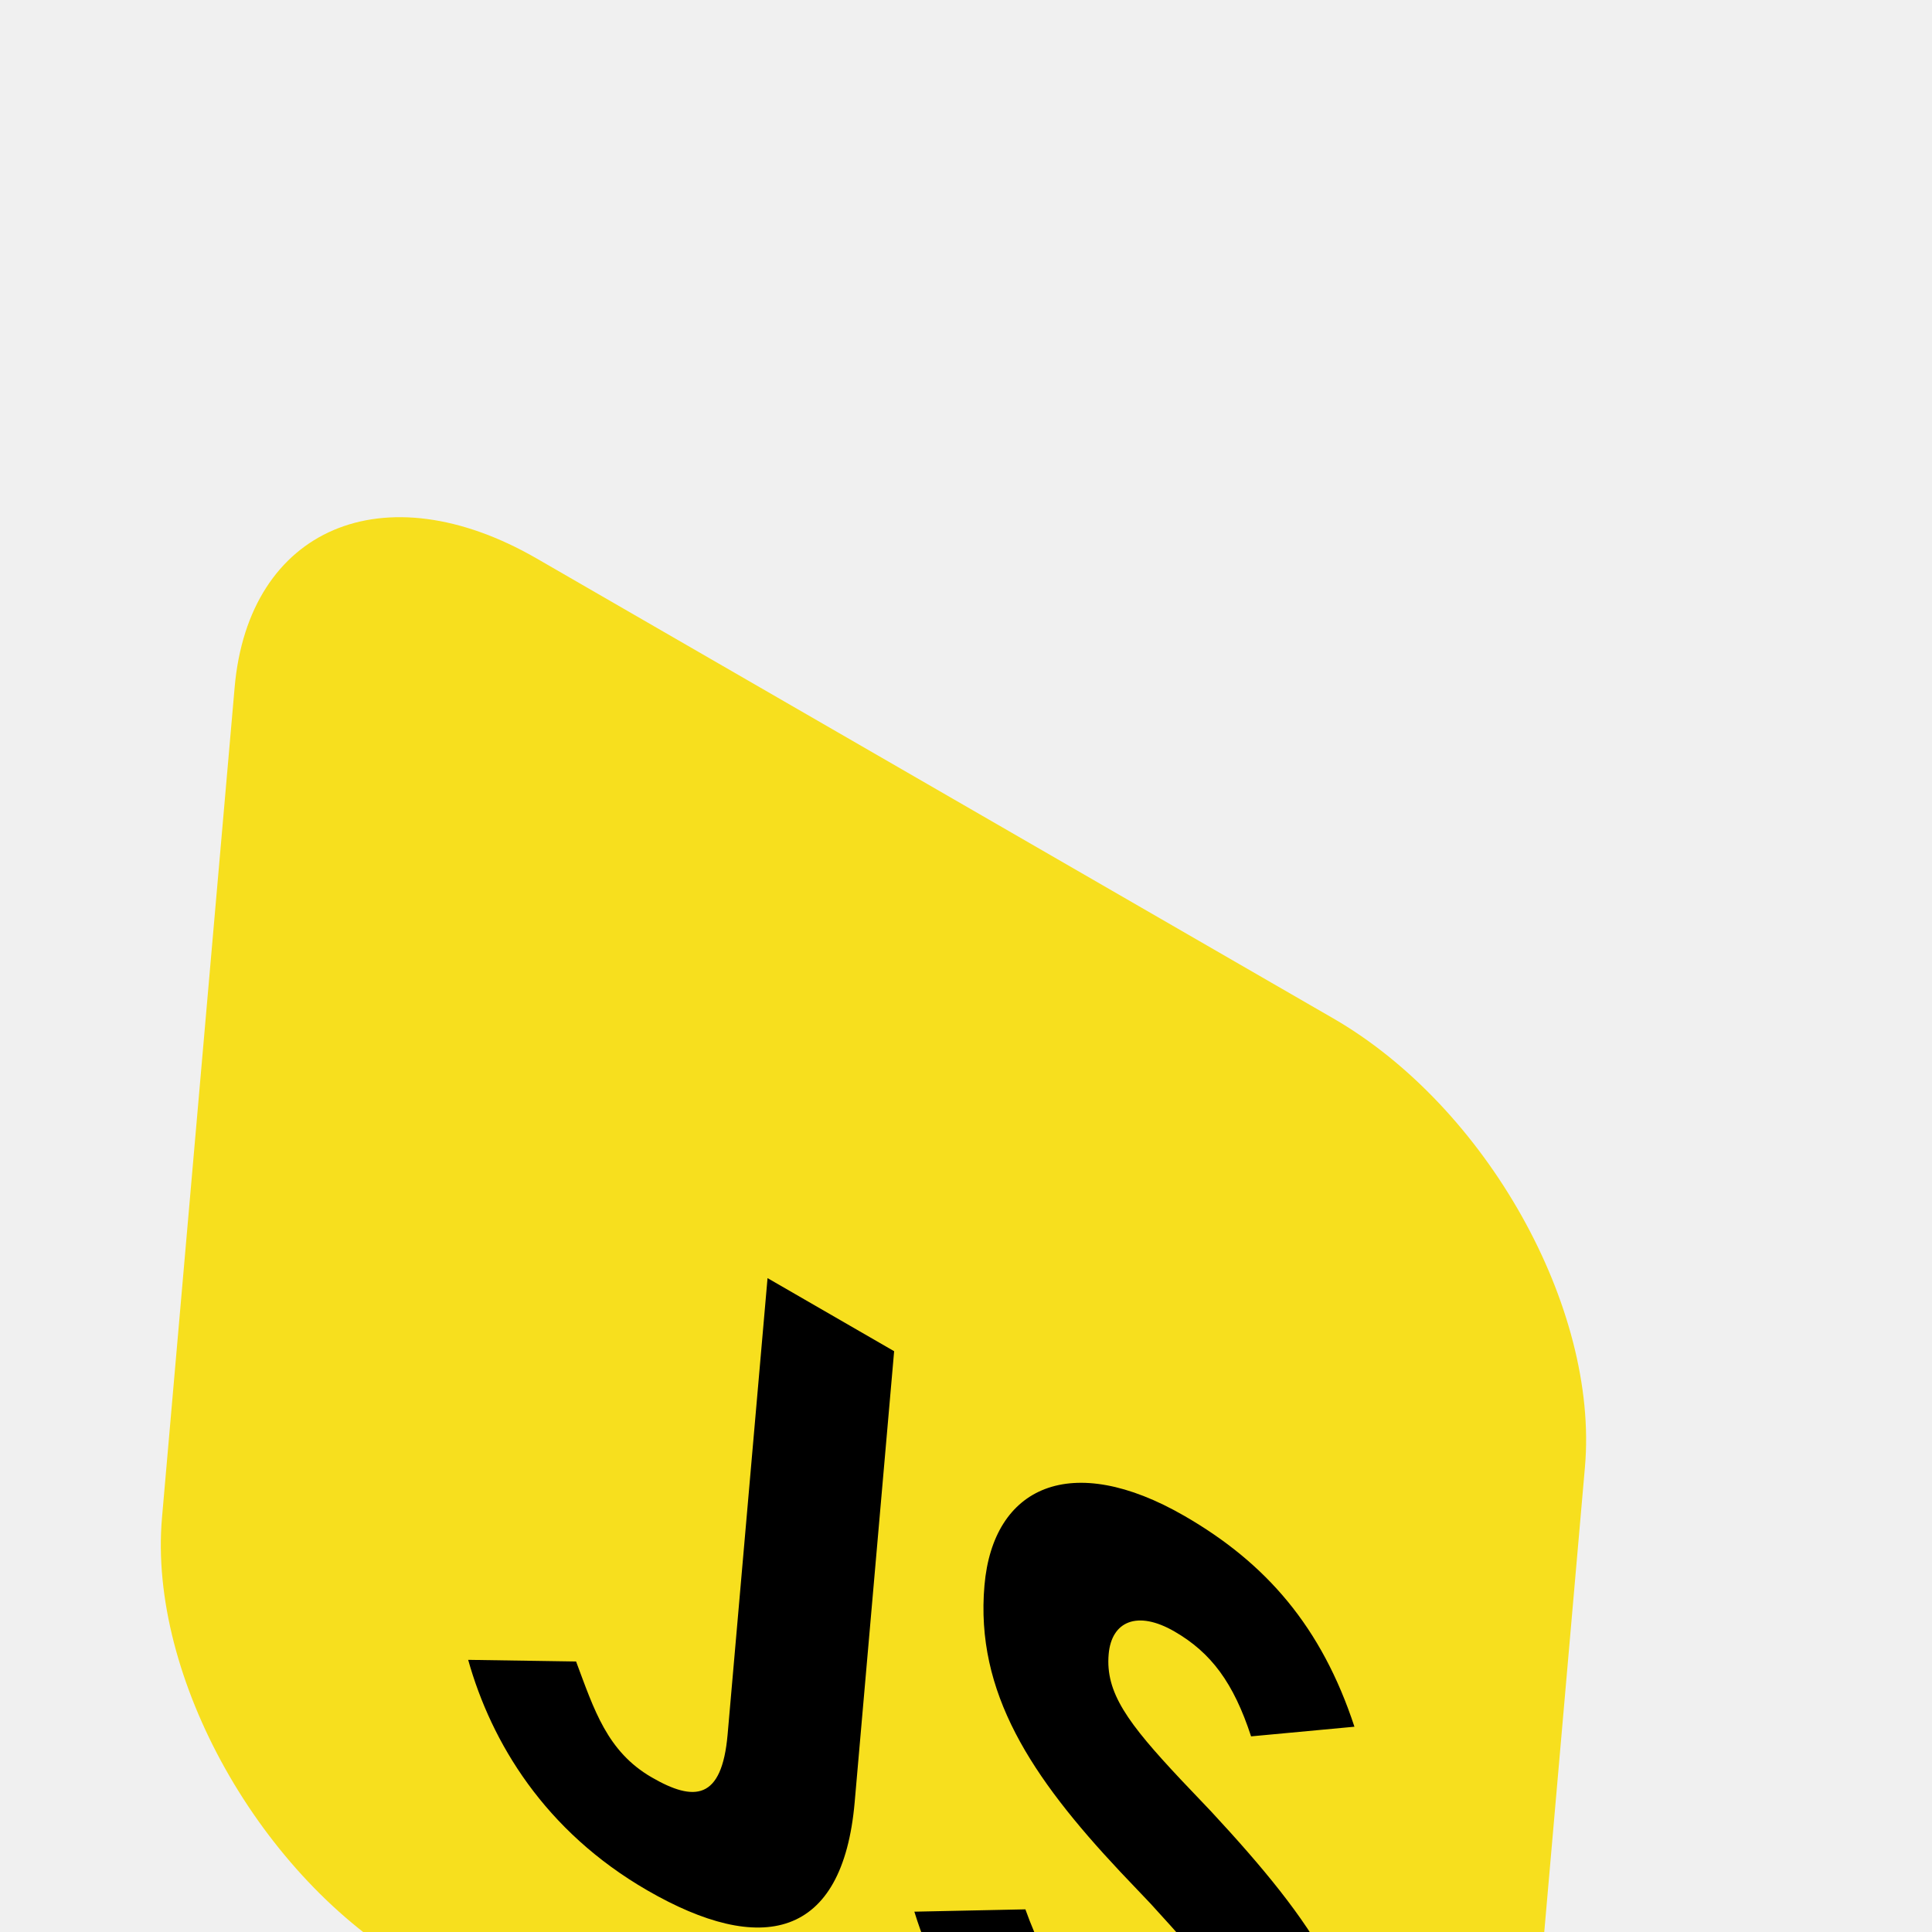
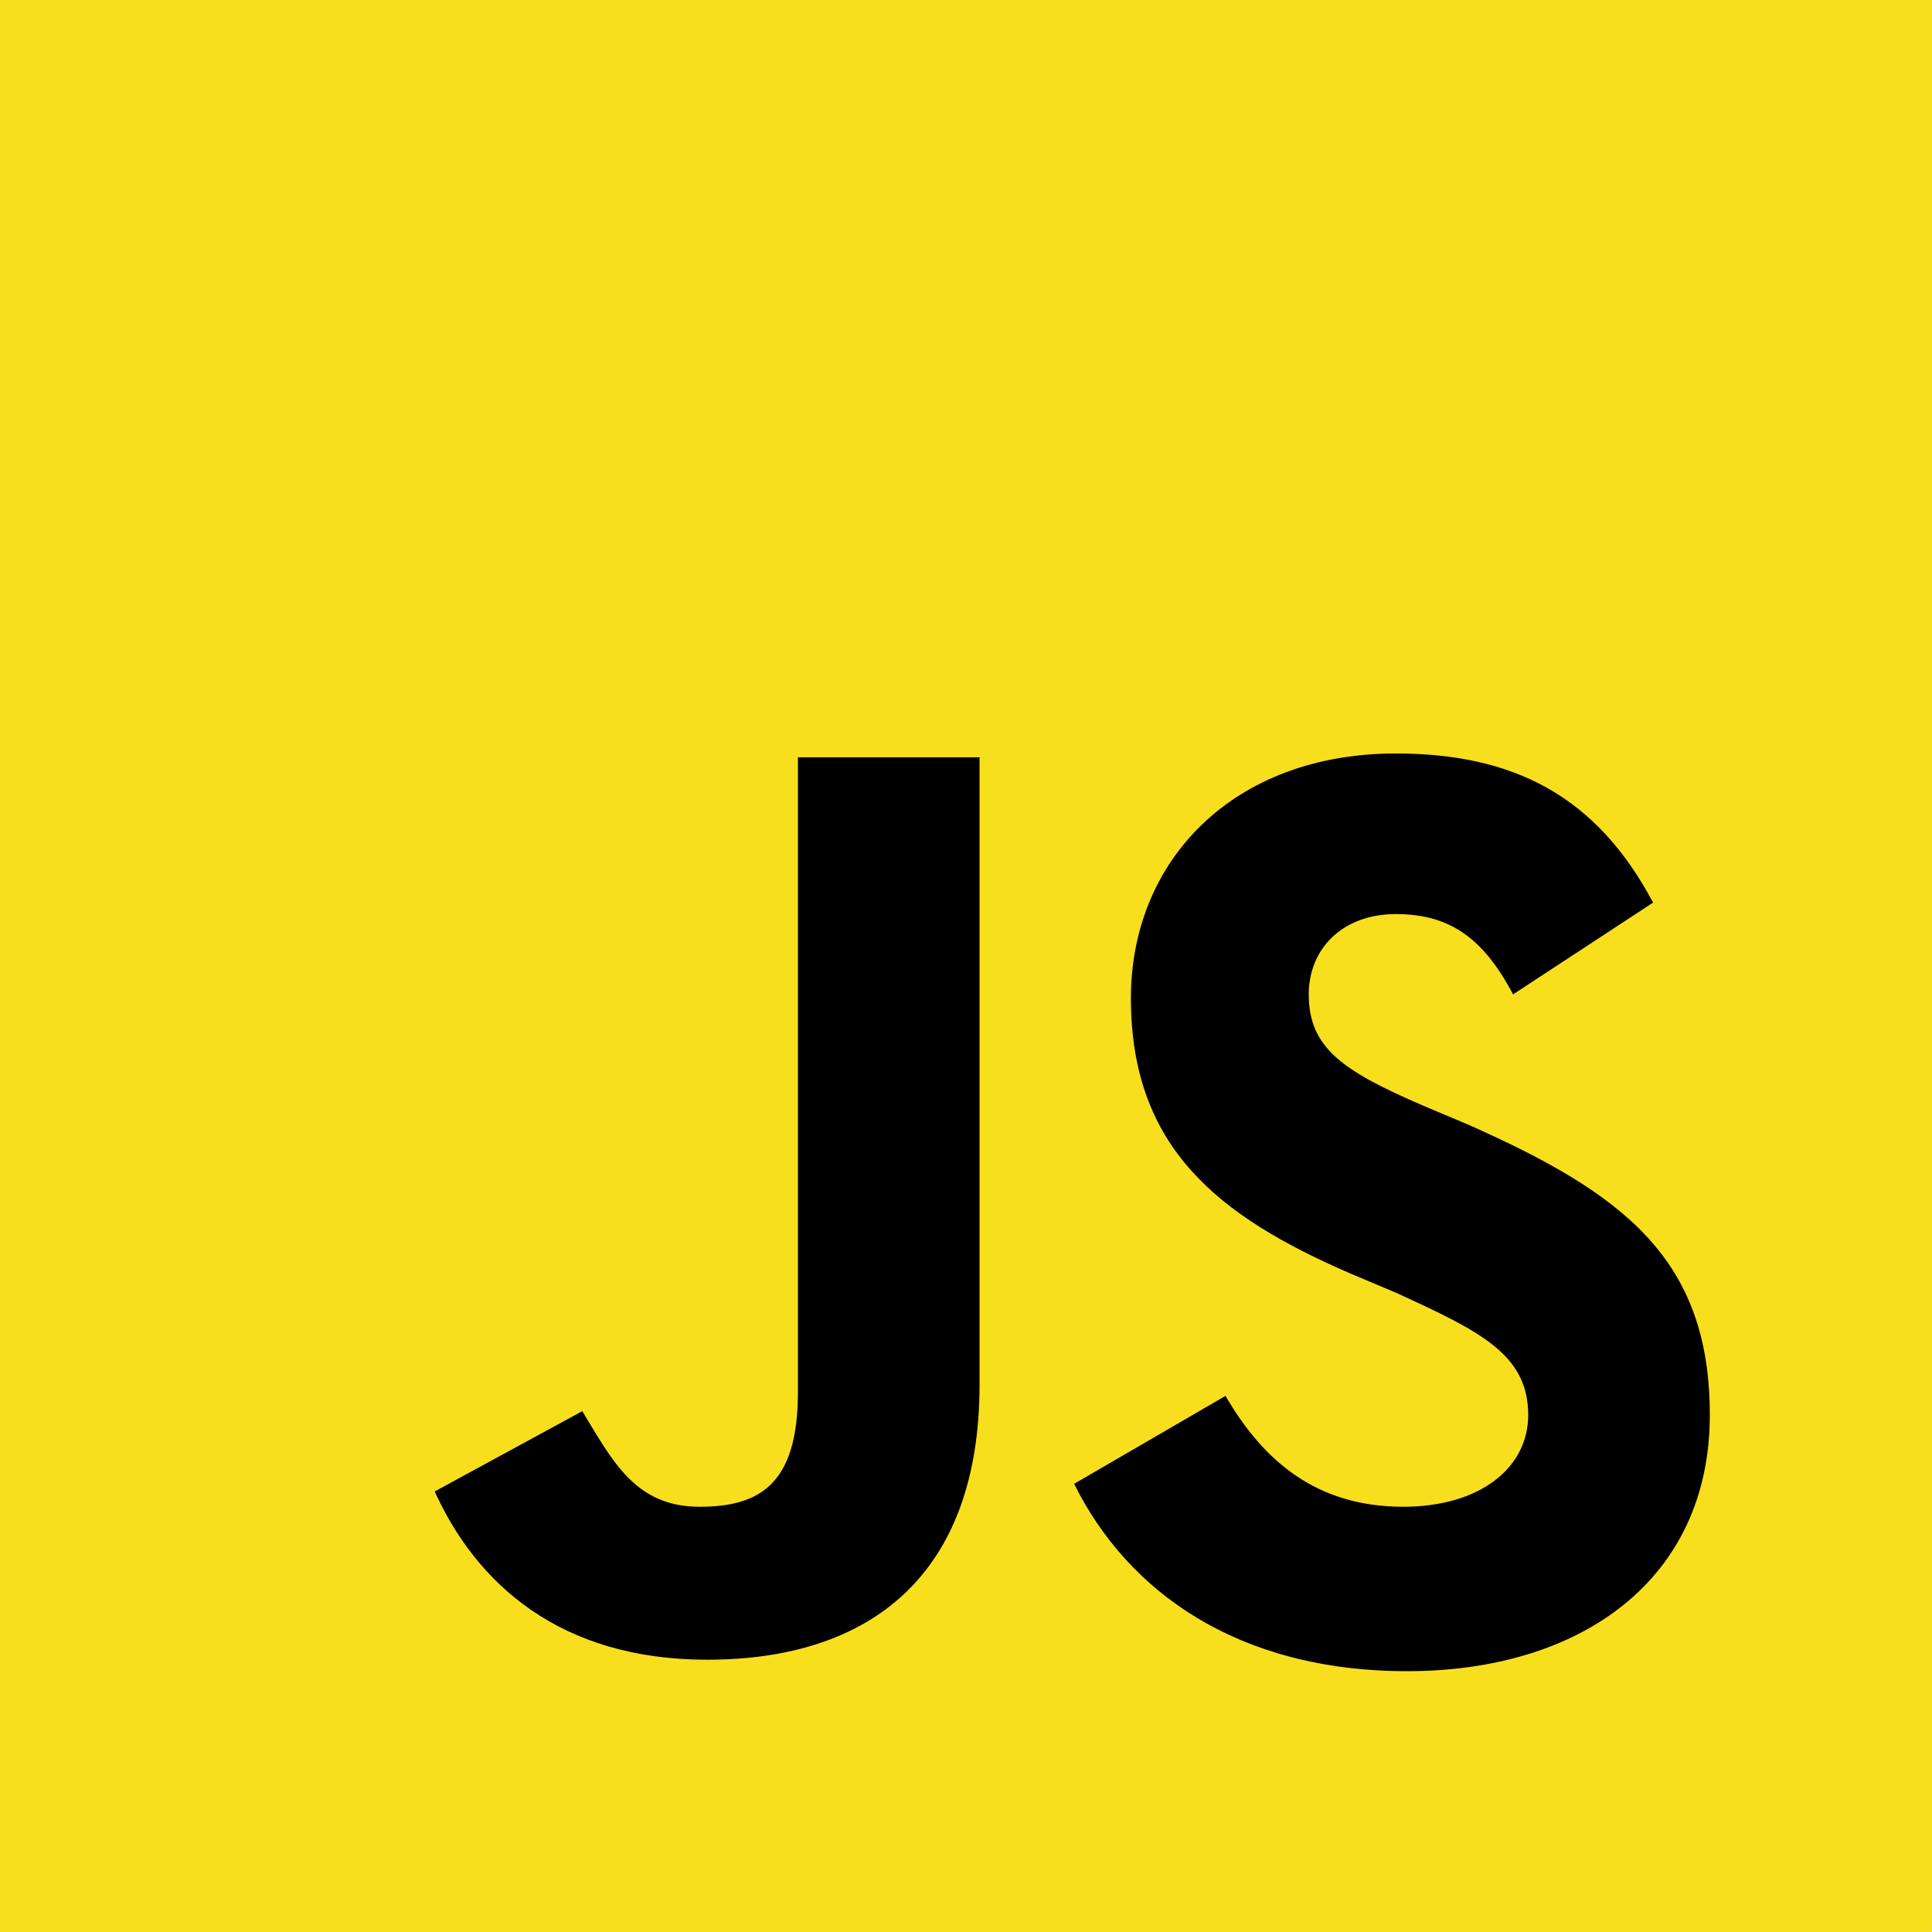
- <svg xmlns="http://www.w3.org/2000/svg" width="110px" height="110px" transform="rotate(5 10 30) skewY(25)" aria-label="JavaScript" role="img" viewBox="-90 -100 700 700">
-   <rect width="512" height="512" rx="15%" fill="#f7df1e" />
-   <path d="m324,370c10,17 24,29 47,29 20,0 33,-10 33,-24 0,-16 -13,-22 -35,-32l-12,-5c-35,-15 -58,-33 -58,-72 0,-36 27,-64 70,-64 31,0 53,11 68,39l-37,24c-8,-15 -17,-21 -31,-21 -14,0 -23,9 -23,21 0,14 9,20 30,29l12,5c41,18 64,35 64,76 0,43 -34,67 -80,67 -45,0 -74,-21 -88,-49zm-170,4c8,13 14,25 31,25 16,0 26,-6 26,-30V203h48v164c0,50 -29,72 -72,72 -39,0 -61,-20 -72,-44z" />
+ <svg xmlns="http://www.w3.org/2000/svg" width="200" height="200" viewBox="0 0 200 200" fill="none">
+   <g clip-path="url(#clip0)">
+     <path d="M199.941 0L0.059 0C0.026 0 0 0.026 0 0.059L0 199.941C0 199.974 0.026 200 0.059 200H199.941C199.974 200 200 199.974 200 199.941V0.059C200 0.026 199.974 0 199.941 0Z" fill="#F7DF1E" />
+     <path d="M126.863 144.5C130.78 151.229 136.264 155.979 145.273 155.979C153.107 155.979 158.199 152.021 158.199 146.479C158.199 140.146 153.107 137.771 144.49 133.813L139.789 131.833C126.08 125.896 117.071 118.771 117.071 103.333C117.071 89.083 127.647 78 144.49 78C156.632 78 165.249 82.354 171.125 93.438L156.632 102.938C153.499 97 149.973 94.625 144.49 94.625C139.006 94.625 135.481 98.188 135.481 102.938C135.481 108.479 139.006 110.854 147.231 114.417L151.932 116.396C167.991 123.521 177 130.25 177 146.479C177 163.5 163.682 173 145.665 173C128.039 173 116.68 164.688 111.196 153.604L126.863 144.5ZM60.276 146.083C63.41 151.229 65.76 155.979 72.418 155.979C78.686 155.979 82.602 153.604 82.602 144.104V78.396H101.404V143.313C101.404 163.104 90.044 171.813 73.202 171.813C57.926 171.813 49.309 163.896 45 154.396L60.276 146.083Z" fill="black" />
+   </g>
+   <defs>
+     <clipPath id="clip0">
+       <rect width="200" height="200" fill="white" />
+     </clipPath>
+   </defs>
</svg>
